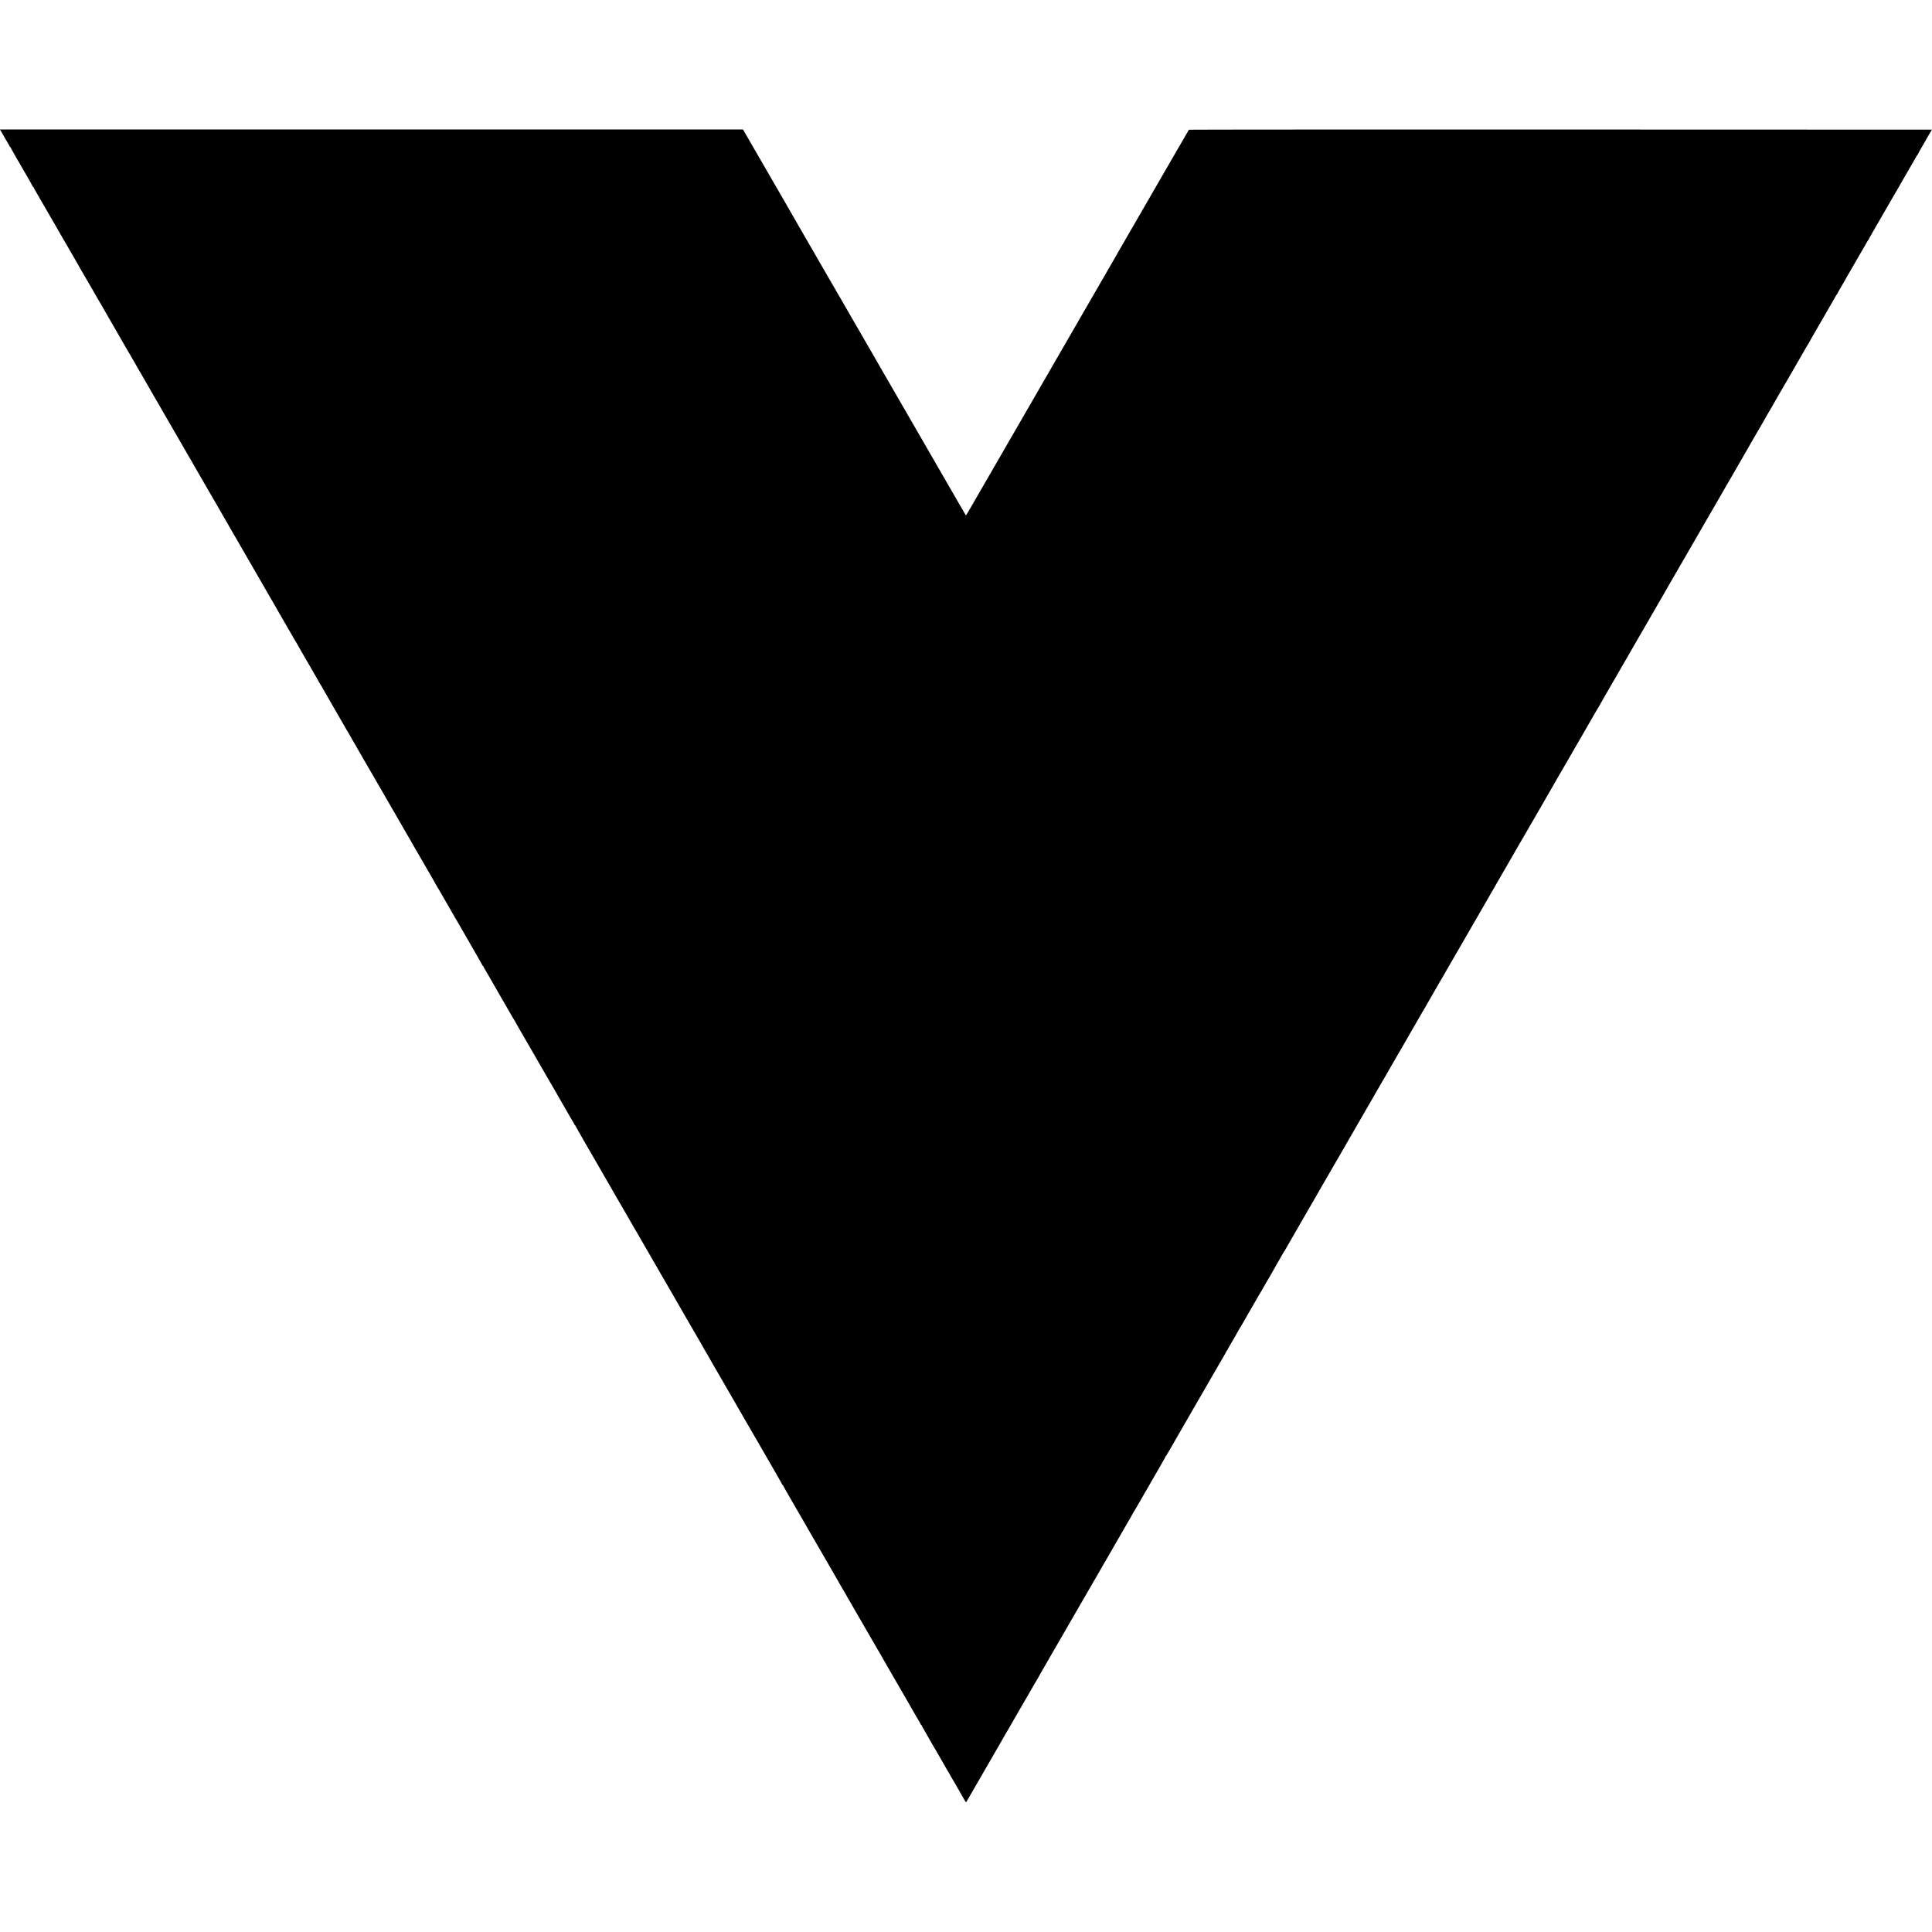
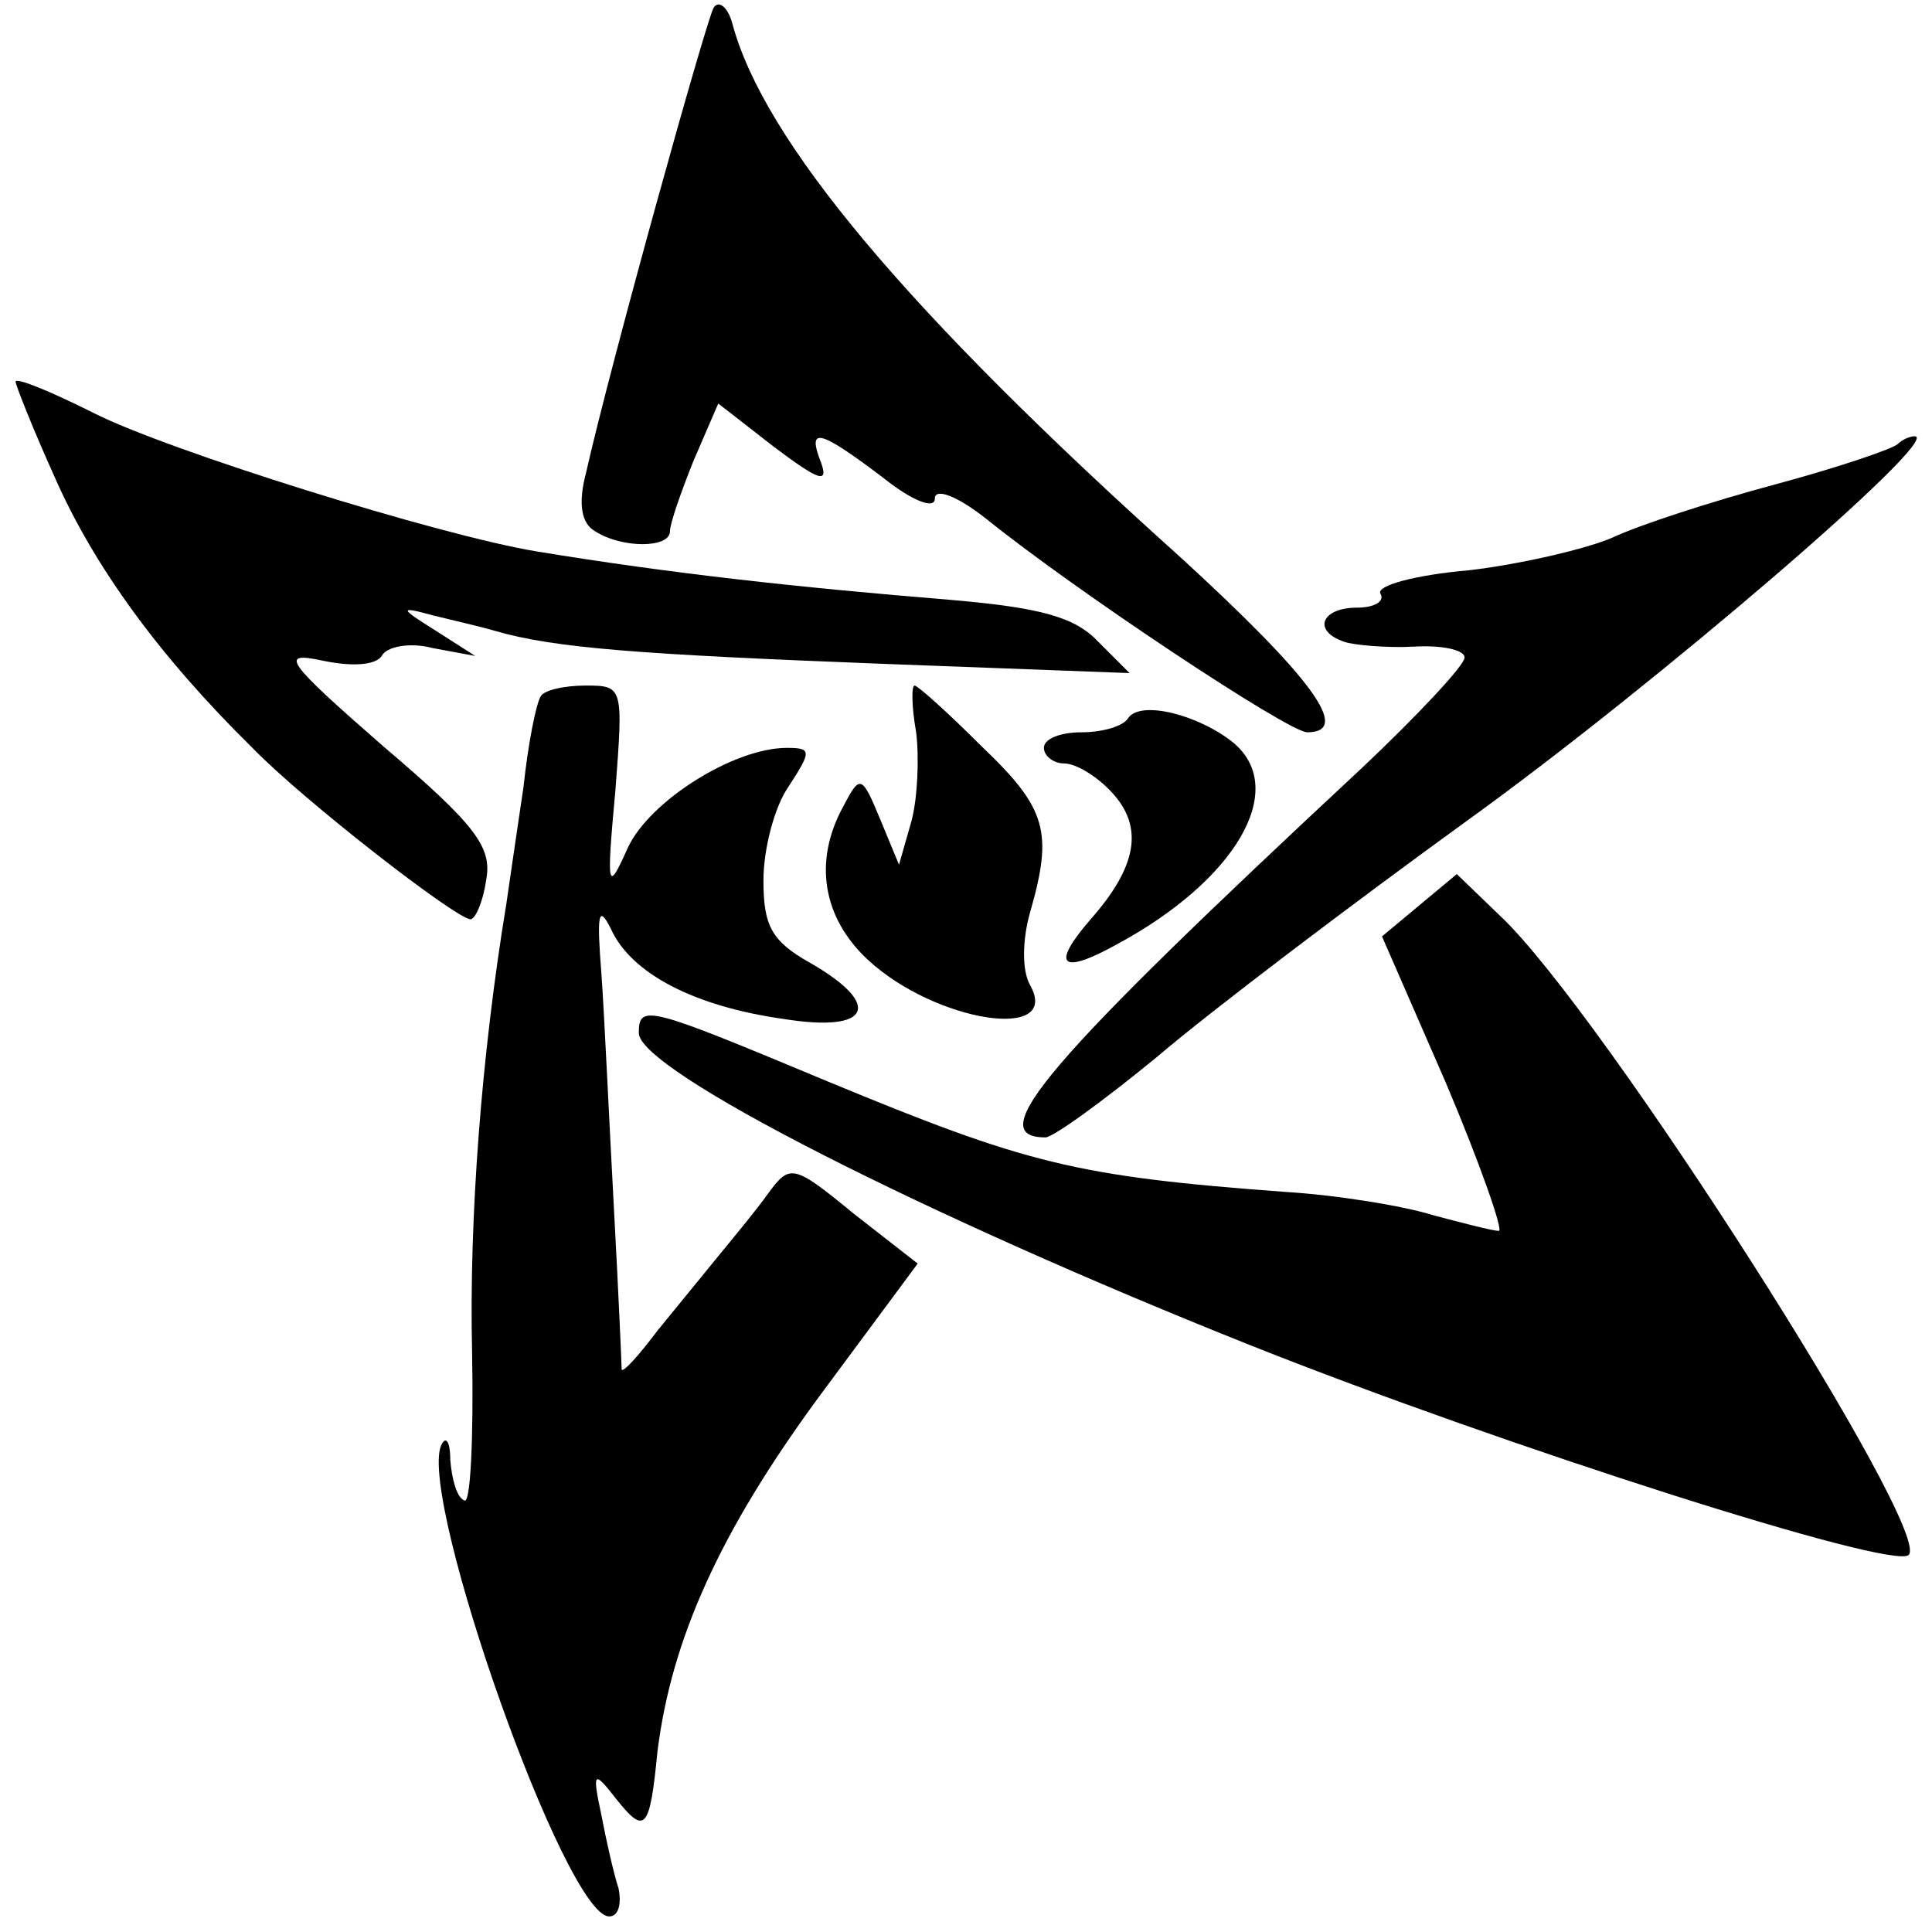
- <svg xmlns="http://www.w3.org/2000/svg" version="1.0" width="16pt" height="16pt" viewBox="0 0 16 16" preserveAspectRatio="xMidYMid meet">
-   <g transform="translate(0,16) scale(0.00032,-0.00032)" fill="#000000" stroke="none">
-     <path d="M18 46618 c45 -75 122 -207 122 -211 0 -2 25 -45 55 -95 30 -50 55 -96 55 -102 0 -5 5 -10 10 -10 6 0 10 -4 10 -9 0 -5 73 -135 161 -288 89 -153 173 -298 187 -323 14 -25 32 -57 41 -72 88 -149 187 -324 189 -335 2 -7 8 -13 13 -13 5 0 9 -4 9 -10 0 -5 46 -89 103 -187 175 -302 490 -846 507 -876 8 -16 20 -36 25 -45 28 -46 290 -498 339 -585 13 -23 74 -129 136 -236 61 -107 123 -215 137 -240 14 -25 29 -50 33 -56 5 -5 23 -37 40 -70 18 -33 38 -67 44 -75 11 -16 21 -33 63 -109 14 -25 29 -50 33 -56 4 -5 21 -35 38 -65 55 -100 261 -455 269 -465 4 -5 14 -21 20 -35 15 -29 41 -75 103 -180 24 -41 52 -88 60 -105 9 -16 57 -100 107 -185 112 -193 362 -626 380 -660 8 -14 23 -38 33 -55 11 -16 23 -37 27 -45 4 -8 26 -46 48 -85 23 -38 53 -90 67 -115 46 -81 64 -113 178 -310 62 -107 121 -210 132 -227 37 -67 56 -99 85 -148 16 -27 32 -57 36 -65 4 -8 15 -27 25 -42 9 -15 53 -89 96 -165 44 -76 177 -307 296 -513 120 -206 268 -463 330 -570 131 -227 117 -203 200 -348 36 -62 73 -125 82 -140 10 -15 21 -34 25 -42 4 -8 20 -37 36 -65 17 -27 38 -65 48 -82 49 -85 64 -111 87 -153 13 -25 28 -49 32 -55 4 -5 78 -134 165 -285 87 -151 166 -288 176 -305 10 -16 26 -43 35 -59 9 -17 125 -217 257 -445 132 -229 253 -441 270 -471 17 -30 45 -79 64 -108 18 -29 33 -54 33 -57 0 -2 20 -37 44 -77 24 -40 123 -212 221 -383 97 -170 190 -330 205 -355 16 -25 39 -65 53 -90 13 -25 81 -144 152 -265 70 -121 137 -238 150 -260 12 -22 37 -65 55 -95 18 -30 43 -73 55 -95 12 -22 48 -85 80 -140 77 -132 163 -280 190 -330 13 -22 71 -123 130 -225 59 -102 116 -199 126 -217 10 -17 29 -50 43 -72 15 -22 26 -43 26 -45 0 -2 27 -50 60 -106 33 -56 60 -103 60 -105 0 -2 55 -98 90 -155 8 -14 182 -316 239 -414 13 -22 45 -79 72 -124 27 -46 49 -86 49 -89 0 -2 14 -24 30 -48 16 -24 30 -46 30 -49 0 -5 74 -135 100 -176 5 -8 24 -42 43 -75 50 -88 58 -101 262 -455 104 -179 199 -345 213 -370 14 -25 28 -49 32 -55 4 -5 17 -26 28 -45 10 -19 62 -109 114 -200 114 -197 133 -230 170 -295 16 -27 33 -57 38 -65 17 -28 96 -165 103 -180 4 -8 16 -28 26 -45 10 -16 77 -131 148 -255 72 -124 181 -313 243 -420 62 -107 121 -209 131 -227 35 -62 323 -560 392 -678 38 -66 83 -145 100 -175 16 -30 33 -59 37 -65 4 -5 17 -27 29 -47 34 -61 56 -100 90 -156 17 -29 31 -55 31 -57 0 -2 17 -32 39 -67 21 -35 134 -229 251 -433 117 -203 235 -407 261 -451 27 -45 49 -85 49 -88 0 -4 8 -19 19 -34 15 -21 200 -341 309 -533 10 -19 33 -58 51 -87 17 -29 31 -54 31 -56 0 -2 25 -44 55 -94 30 -50 55 -95 55 -98 0 -4 6 -15 14 -23 7 -9 27 -41 43 -71 17 -30 170 -297 342 -594 171 -296 311 -542 311 -547 0 -5 5 -9 10 -9 6 0 10 -4 10 -10 0 -5 22 -47 49 -92 27 -46 58 -99 68 -118 24 -43 81 -140 93 -160 5 -8 66 -114 135 -235 69 -121 130 -227 135 -235 12 -21 259 -447 283 -490 10 -19 28 -47 38 -62 11 -14 19 -29 19 -32 0 -3 37 -69 83 -148 99 -170 305 -526 337 -583 13 -22 31 -53 41 -70 11 -16 22 -37 26 -45 7 -14 82 -146 103 -180 14 -24 181 -311 205 -355 13 -22 46 -80 75 -130 29 -49 64 -110 78 -135 14 -25 51 -88 82 -140 31 -52 59 -102 63 -110 4 -8 18 -33 31 -55 205 -353 284 -489 309 -535 17 -30 45 -78 62 -106 18 -28 36 -60 39 -72 4 -12 12 -22 17 -22 5 0 9 -4 9 -10 0 -5 109 -197 241 -427 133 -230 250 -431 259 -448 51 -90 222 -385 280 -485 37 -63 78 -135 92 -160 14 -25 67 -117 118 -205 51 -88 101 -175 111 -193 34 -58 55 -95 149 -257 51 -88 101 -173 110 -190 9 -16 76 -131 147 -255 72 -124 140 -241 151 -260 61 -108 281 -489 355 -615 38 -66 77 -133 87 -150 35 -63 91 -161 100 -175 14 -23 99 -169 128 -220 54 -97 135 -235 142 -245 4 -5 20 -32 35 -60 26 -48 238 -416 276 -480 10 -16 26 -46 37 -65 30 -53 382 -661 403 -695 10 -16 22 -37 26 -45 4 -8 26 -48 50 -88 24 -41 43 -75 43 -77 0 -2 22 -40 50 -85 27 -45 50 -84 50 -86 0 -3 38 -69 83 -147 84 -142 302 -520 340 -587 10 -19 34 -60 52 -90 18 -30 44 -75 57 -100 14 -25 45 -79 70 -120 25 -41 56 -96 70 -121 14 -25 77 -133 138 -240 62 -107 122 -210 132 -229 25 -43 310 -535 337 -581 11 -19 26 -45 34 -59 17 -32 238 -414 266 -460 11 -19 24 -41 28 -49 3 -7 75 -133 160 -278 84 -146 153 -269 153 -274 0 -5 5 -9 10 -9 6 0 10 -4 10 -10 0 -5 82 -150 181 -322 182 -314 201 -346 240 -415 12 -21 80 -139 152 -263 71 -124 141 -245 155 -270 14 -25 28 -49 32 -55 6 -8 145 -248 220 -380 37 -66 209 -362 229 -395 11 -19 24 -42 28 -49 4 -8 67 -118 140 -243 73 -125 133 -230 133 -233 0 -2 15 -28 33 -57 19 -29 47 -78 64 -108 17 -30 53 -93 79 -139 53 -90 82 -141 157 -272 82 -142 115 -199 381 -659 142 -245 268 -463 281 -485 12 -22 71 -125 132 -230 60 -104 172 -298 248 -430 76 -132 146 -253 156 -270 11 -16 22 -36 26 -44 3 -8 30 -54 60 -103 29 -49 53 -91 53 -93 0 -3 18 -34 40 -70 22 -36 40 -67 40 -69 0 -2 37 -66 81 -142 45 -77 98 -168 119 -204 20 -36 47 -81 58 -100 12 -19 27 -47 33 -62 6 -16 15 -28 20 -28 5 0 9 -4 9 -9 0 -6 63 -118 140 -251 77 -133 140 -243 140 -245 0 -2 18 -33 41 -70 22 -37 49 -83 60 -101 10 -19 29 -51 40 -71 25 -45 109 -189 126 -218 7 -11 17 -29 22 -40 6 -11 22 -38 35 -60 14 -22 37 -62 52 -90 14 -27 35 -62 45 -77 11 -14 19 -29 19 -32 0 -3 18 -35 40 -71 22 -36 40 -67 40 -69 0 -2 19 -35 42 -72 23 -38 55 -94 72 -124 26 -47 139 -244 171 -298 6 -9 21 -36 34 -60 28 -48 37 -51 51 -19 6 12 19 36 29 52 10 17 27 46 38 65 11 19 104 181 208 360 103 179 199 345 213 370 14 25 42 74 64 109 21 34 38 65 38 67 0 2 18 33 40 69 22 36 40 67 40 69 0 3 177 310 199 346 16 26 136 234 140 244 2 5 25 44 52 88 27 44 49 81 49 84 0 2 18 34 40 70 22 36 40 67 40 69 0 2 20 36 43 77 35 58 169 289 297 513 9 17 50 86 90 155 40 69 86 150 103 180 16 30 35 62 41 70 6 8 16 24 22 35 35 64 72 129 167 293 59 100 116 199 127 220 11 20 30 53 41 72 43 72 1070 1850 1121 1940 14 25 65 113 113 195 48 83 96 166 107 185 10 19 28 50 38 68 11 18 73 124 137 235 64 111 175 303 246 427 71 124 173 299 225 390 52 91 116 202 143 248 27 45 49 85 49 89 0 4 6 14 14 22 7 9 28 43 46 76 26 47 251 436 378 655 11 19 29 51 40 70 11 19 101 176 201 348 99 172 181 317 181 323 0 5 5 9 10 9 6 0 10 5 10 11 0 6 8 23 18 37 11 15 32 52 49 82 16 30 130 228 253 440 122 212 234 405 248 430 13 25 39 70 57 100 39 65 69 117 130 225 25 44 50 87 55 95 12 19 78 134 220 380 61 107 129 224 150 260 161 277 222 382 246 425 15 28 47 83 71 123 24 41 43 78 43 83 0 5 4 9 8 9 4 0 13 12 19 28 7 15 23 45 36 67 66 110 277 478 277 483 0 3 6 13 14 21 7 9 27 41 43 71 17 30 45 80 63 110 34 57 375 649 394 685 6 11 16 27 22 35 6 8 26 42 44 75 18 33 41 74 51 90 10 17 24 41 32 55 54 97 72 128 88 152 11 14 19 28 19 30 0 3 79 141 175 308 96 167 175 305 175 308 0 3 6 13 14 21 7 9 26 39 41 66 33 60 276 483 338 587 24 40 46 80 50 88 4 8 13 24 20 35 14 23 95 163 125 215 11 19 52 91 92 160 40 69 80 139 90 155 9 17 103 179 207 360 105 182 200 346 211 365 103 181 463 802 489 845 7 11 15 27 19 35 4 8 29 51 55 95 64 110 828 1433 848 1470 9 17 24 41 33 55 9 14 29 48 45 77 15 28 52 93 82 145 30 51 62 107 71 123 17 30 231 398 400 690 51 88 103 179 115 202 12 23 26 48 32 55 6 7 24 38 40 68 17 30 61 107 98 170 37 63 84 144 103 180 19 36 41 72 48 81 8 8 14 18 14 21 0 4 27 51 59 106 32 55 72 124 89 154 16 29 71 125 122 213 51 88 104 180 118 205 13 25 28 50 32 55 4 6 17 26 28 45 11 19 45 80 77 135 31 55 66 116 77 135 11 19 88 152 171 295 401 694 620 1072 650 1125 11 19 87 152 170 295 83 143 158 273 166 288 9 16 21 36 26 45 6 9 31 52 55 96 25 43 54 94 66 115 11 20 95 164 186 321 91 157 173 299 182 315 9 17 26 46 37 65 12 19 66 114 121 210 56 96 108 186 117 200 8 14 24 40 34 59 24 45 383 664 412 713 5 9 17 29 26 45 15 28 120 210 241 419 36 61 68 117 72 125 4 8 12 23 19 34 35 57 245 420 262 453 11 20 35 61 53 90 17 29 32 54 32 56 0 3 28 51 62 108 33 57 70 119 80 138 10 19 23 42 28 50 5 8 32 53 59 100 27 47 149 258 271 470 122 212 234 405 248 430 30 53 62 108 80 135 6 11 15 27 19 35 4 8 85 150 181 315 96 165 187 323 202 350 31 56 116 202 130 225 5 8 25 42 43 75 19 33 92 159 162 280 149 257 157 271 202 350 19 33 38 67 43 75 9 14 228 392 275 475 12 22 55 96 95 165 40 69 80 139 90 155 24 42 202 350 221 383 9 15 27 47 41 72 14 25 75 131 136 236 61 106 121 210 134 232 99 172 271 470 279 482 5 8 23 40 40 70 18 30 81 141 142 245 60 105 121 210 135 235 14 25 71 124 127 220 56 96 143 247 194 335 51 88 96 167 102 175 14 24 180 311 204 355 23 43 340 590 356 615 5 8 50 87 101 175 171 301 517 898 582 1008 25 43 46 81 46 83 0 2 12 23 27 47 14 23 40 67 56 97 16 30 35 62 42 70 7 8 15 22 18 30 4 8 20 38 37 65 16 28 33 57 37 65 6 12 111 196 143 250 5 8 55 95 112 193 57 98 113 195 126 215 12 20 27 46 32 57 6 11 14 27 20 35 5 8 76 130 156 270 80 140 165 287 187 325 23 39 52 90 66 115 13 25 30 52 37 61 8 8 14 18 14 21 0 4 41 77 92 165 50 87 175 302 276 478 101 176 208 360 236 408 28 49 67 117 86 152 19 35 41 70 48 77 6 6 12 15 12 19 0 7 124 224 167 291 12 21 23 40 23 42 0 2 21 40 46 83 26 43 55 92 64 109 54 95 327 568 354 614 19 30 45 75 59 100 71 128 82 145 89 148 4 2 8 8 8 13 0 5 42 82 94 172 311 538 496 858 518 897 14 25 40 70 58 100 18 30 42 71 53 90 10 19 79 139 152 265 73 127 142 246 153 265 10 19 43 76 72 125 29 50 63 108 75 130 65 116 80 140 87 143 4 2 8 8 8 12 0 8 114 212 140 250 6 8 14 24 20 35 5 11 54 97 108 190 l100 170 -9611 3 c-5286 1 -9614 -1 -9618 -5 -5 -6 -419 -719 -619 -1068 -89 -155 -267 -463 -323 -560 -38 -66 -81 -140 -95 -165 -31 -56 -263 -457 -526 -910 -110 -190 -224 -388 -254 -440 -29 -52 -61 -109 -71 -125 -23 -39 -243 -420 -268 -465 -11 -19 -204 -352 -428 -740 -224 -388 -477 -826 -563 -975 -85 -148 -185 -322 -222 -385 -37 -63 -120 -207 -185 -320 -65 -113 -177 -306 -248 -430 -72 -124 -172 -297 -222 -385 -51 -88 -142 -245 -202 -350 -131 -226 -247 -427 -408 -705 -65 -113 -249 -432 -410 -710 -160 -278 -388 -673 -506 -877 -118 -205 -216 -373 -219 -373 -3 0 -52 82 -109 183 -58 100 -144 250 -192 332 -95 164 -402 696 -647 1120 -85 149 -228 396 -317 550 -212 365 -982 1700 -1008 1745 -10 19 -43 76 -72 125 -29 50 -64 110 -77 135 -14 25 -63 110 -110 190 -47 80 -96 165 -110 190 -14 25 -99 171 -188 325 -89 154 -174 300 -188 325 -13 25 -64 113 -112 195 -48 83 -140 242 -205 355 -65 113 -183 317 -263 454 -79 137 -152 264 -163 282 -50 89 -335 583 -354 614 -12 19 -34 58 -50 85 -15 28 -129 226 -253 440 -124 215 -235 408 -247 430 -12 22 -69 121 -127 220 -58 99 -226 389 -373 645 -148 256 -324 561 -392 678 -67 117 -134 232 -147 255 -13 23 -33 59 -46 80 l-22 37 -9615 0 -9615 0 20 -32z" />
+ <svg xmlns="http://www.w3.org/2000/svg" version="1.0" width="124pt" height="124pt" viewBox="0 0 124 124" preserveAspectRatio="xMidYMid meet">
+   <g transform="translate(0,124) scale(0.1,-0.1)" fill="#000000" stroke="none">
+     <path d="M458 1235 c-5 -9 -66 -228 -82 -299 -5 -19 -3 -32 6 -37 17 -11 48 -11 48 0 0 5 7 25 15 45 l16 37 36 -28 c28 -21 35 -24 30 -10 -9 23 -2 22 39 -9 20 -16 34 -21 34 -14 0 7 14 2 33 -13 57 -46 194 -137 206 -137 29 0 3 35 -81 112 -176 158 -268 268 -288 343 -3 11 -9 15 -12 10z" />
+     <path d="M10 995 c0 -2 11 -30 25 -61 25 -57 67 -115 127 -174 33 -34 131 -110 140 -110 3 0 8 11 10 25 4 21 -6 35 -66 86 -63 55 -67 61 -39 55 19 -4 34 -3 38 3 3 6 18 9 33 5 l27 -5 -25 16 c-24 15 -24 16 -2 10 12 -3 30 -7 40 -10 38 -11 93 -15 247 -21 l160 -6 -20 20 c-15 16 -37 22 -95 27 -98 8 -180 17 -265 31 -62 10 -238 65 -285 89 -28 14 -50 23 -50 20z" />
+     <path d="M1218 955 c-3 -3 -38 -15 -79 -26 -41 -11 -87 -26 -104 -34 -16 -7 -58 -17 -92 -21 -35 -3 -60 -10 -57 -15 3 -5 -4 -9 -15 -9 -23 0 -29 -15 -8 -22 6 -2 27 -4 45 -3 17 1 32 -2 32 -7 0 -5 -30 -37 -66 -71 -203 -189 -244 -237 -203 -237 5 0 38 24 72 52 34 29 125 98 201 153 119 86 303 244 285 245 -3 0 -8 -2 -11 -5z" />
+     <path d="M347 793 c-3 -5 -8 -30 -11 -58 -4 -27 -9 -61 -11 -75 -16 -97 -24 -202 -22 -288 1 -55 -1 -98 -5 -95 -5 2 -8 14 -9 26 0 12 -3 16 -6 9 -14 -36 80 -302 108 -302 6 0 8 8 6 18 -3 9 -8 31 -11 47 -6 28 -5 29 9 11 19 -24 22 -21 27 30 9 72 40 141 104 228 l63 85 -41 32 c-39 32 -41 32 -55 13 -7 -10 -22 -28 -31 -39 -9 -11 -27 -33 -40 -49 -12 -16 -22 -27 -23 -25 0 2 -2 49 -5 104 -3 55 -6 122 -8 150 -3 38 -2 45 6 29 13 -29 54 -50 111 -58 56 -9 64 9 17 36 -25 14 -30 24 -30 53 0 20 7 47 16 60 15 23 15 25 -1 25 -34 0 -88 -34 -102 -64 -13 -29 -14 -28 -8 37 5 66 5 67 -19 67 -14 0 -27 -3 -29 -7z" />
+     <path d="M588 770 c2 -16 1 -42 -3 -57 l-8 -28 -12 29 c-12 29 -13 29 -24 8 -19 -35 -13 -71 16 -98 43 -40 125 -53 104 -16 -5 9 -5 28 0 46 15 52 11 67 -31 107 -22 22 -41 39 -43 39 -2 0 -2 -13 1 -30z" />
+     <path d="M724 779 c-3 -5 -16 -9 -30 -9 -13 0 -24 -4 -24 -10 0 -5 6 -10 13 -10 8 0 22 -9 31 -19 20 -22 16 -47 -14 -81 -26 -30 -19 -36 17 -16 76 41 110 99 75 129 -22 18 -60 28 -68 16z" />
+     <path d="M911 659 l-24 -20 41 -94 c22 -52 37 -95 34 -95 -4 0 -23 5 -42 10 -19 6 -62 13 -95 15 -135 10 -166 18 -294 71 -115 48 -121 50 -121 31 0 -24 183 -117 394 -201 161 -64 411 -144 421 -134 16 15 -197 349 -262 410 l-28 27 -24 -20z" />
  </g>
</svg>
